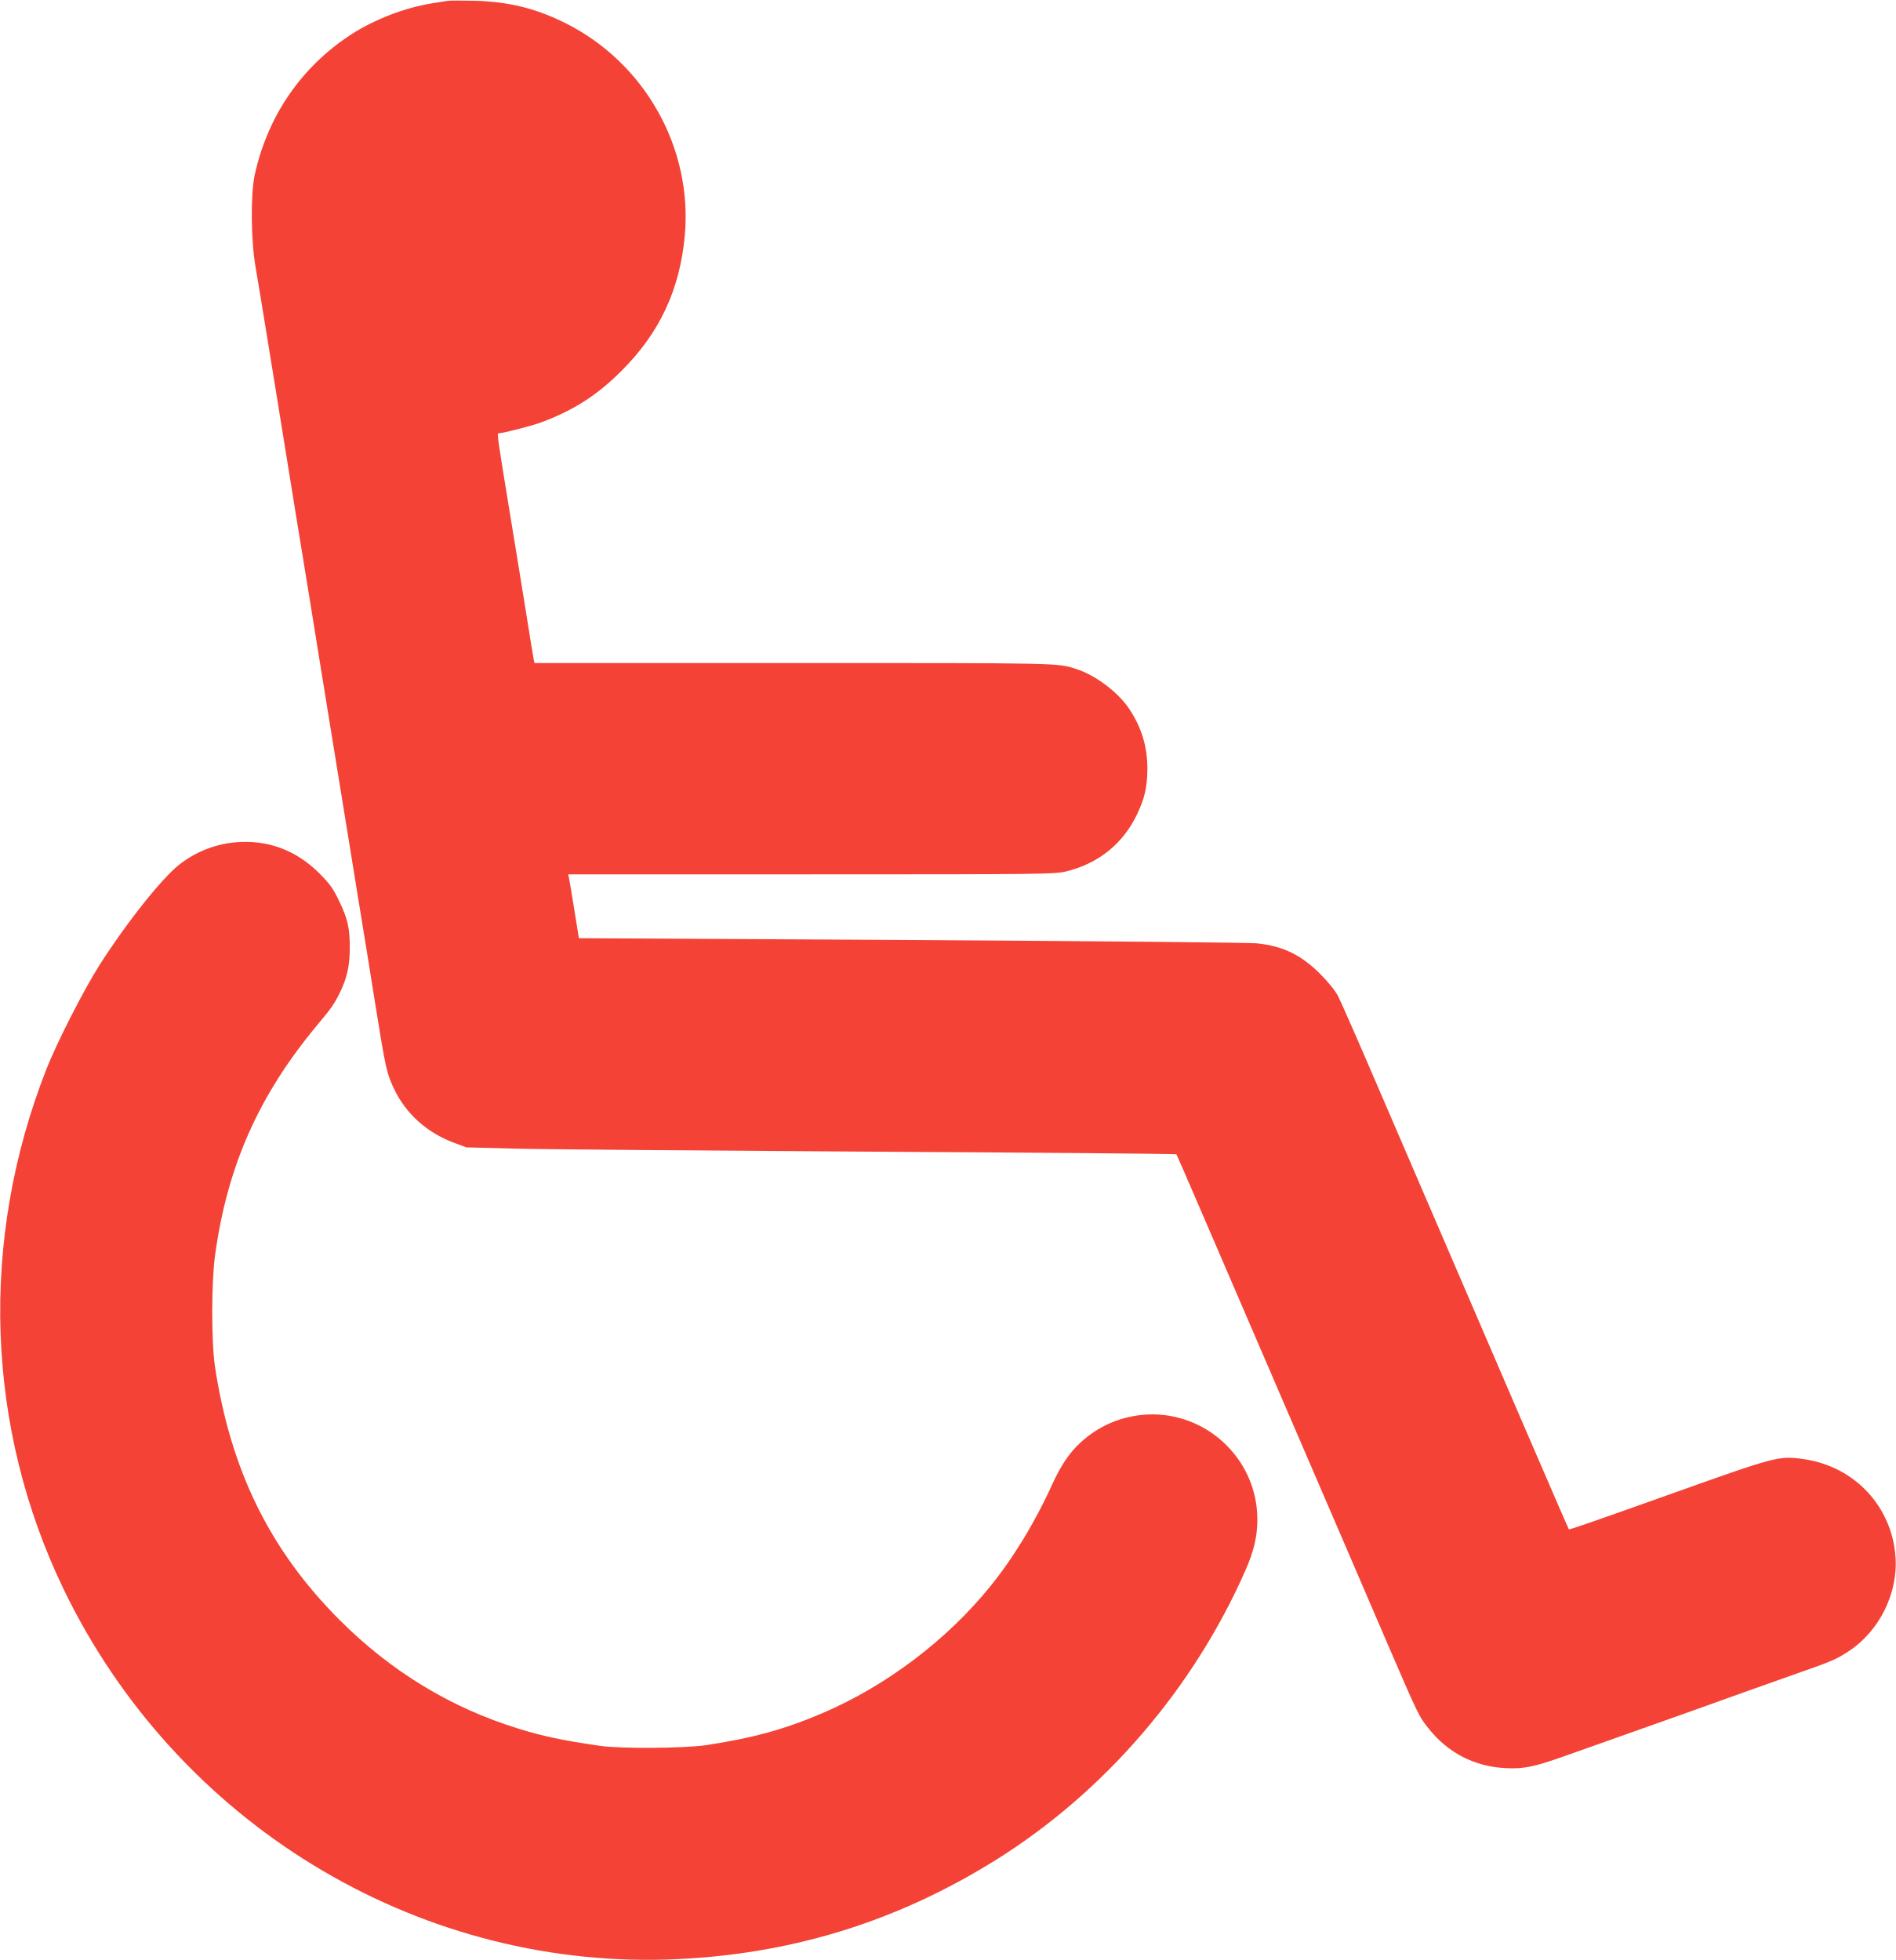
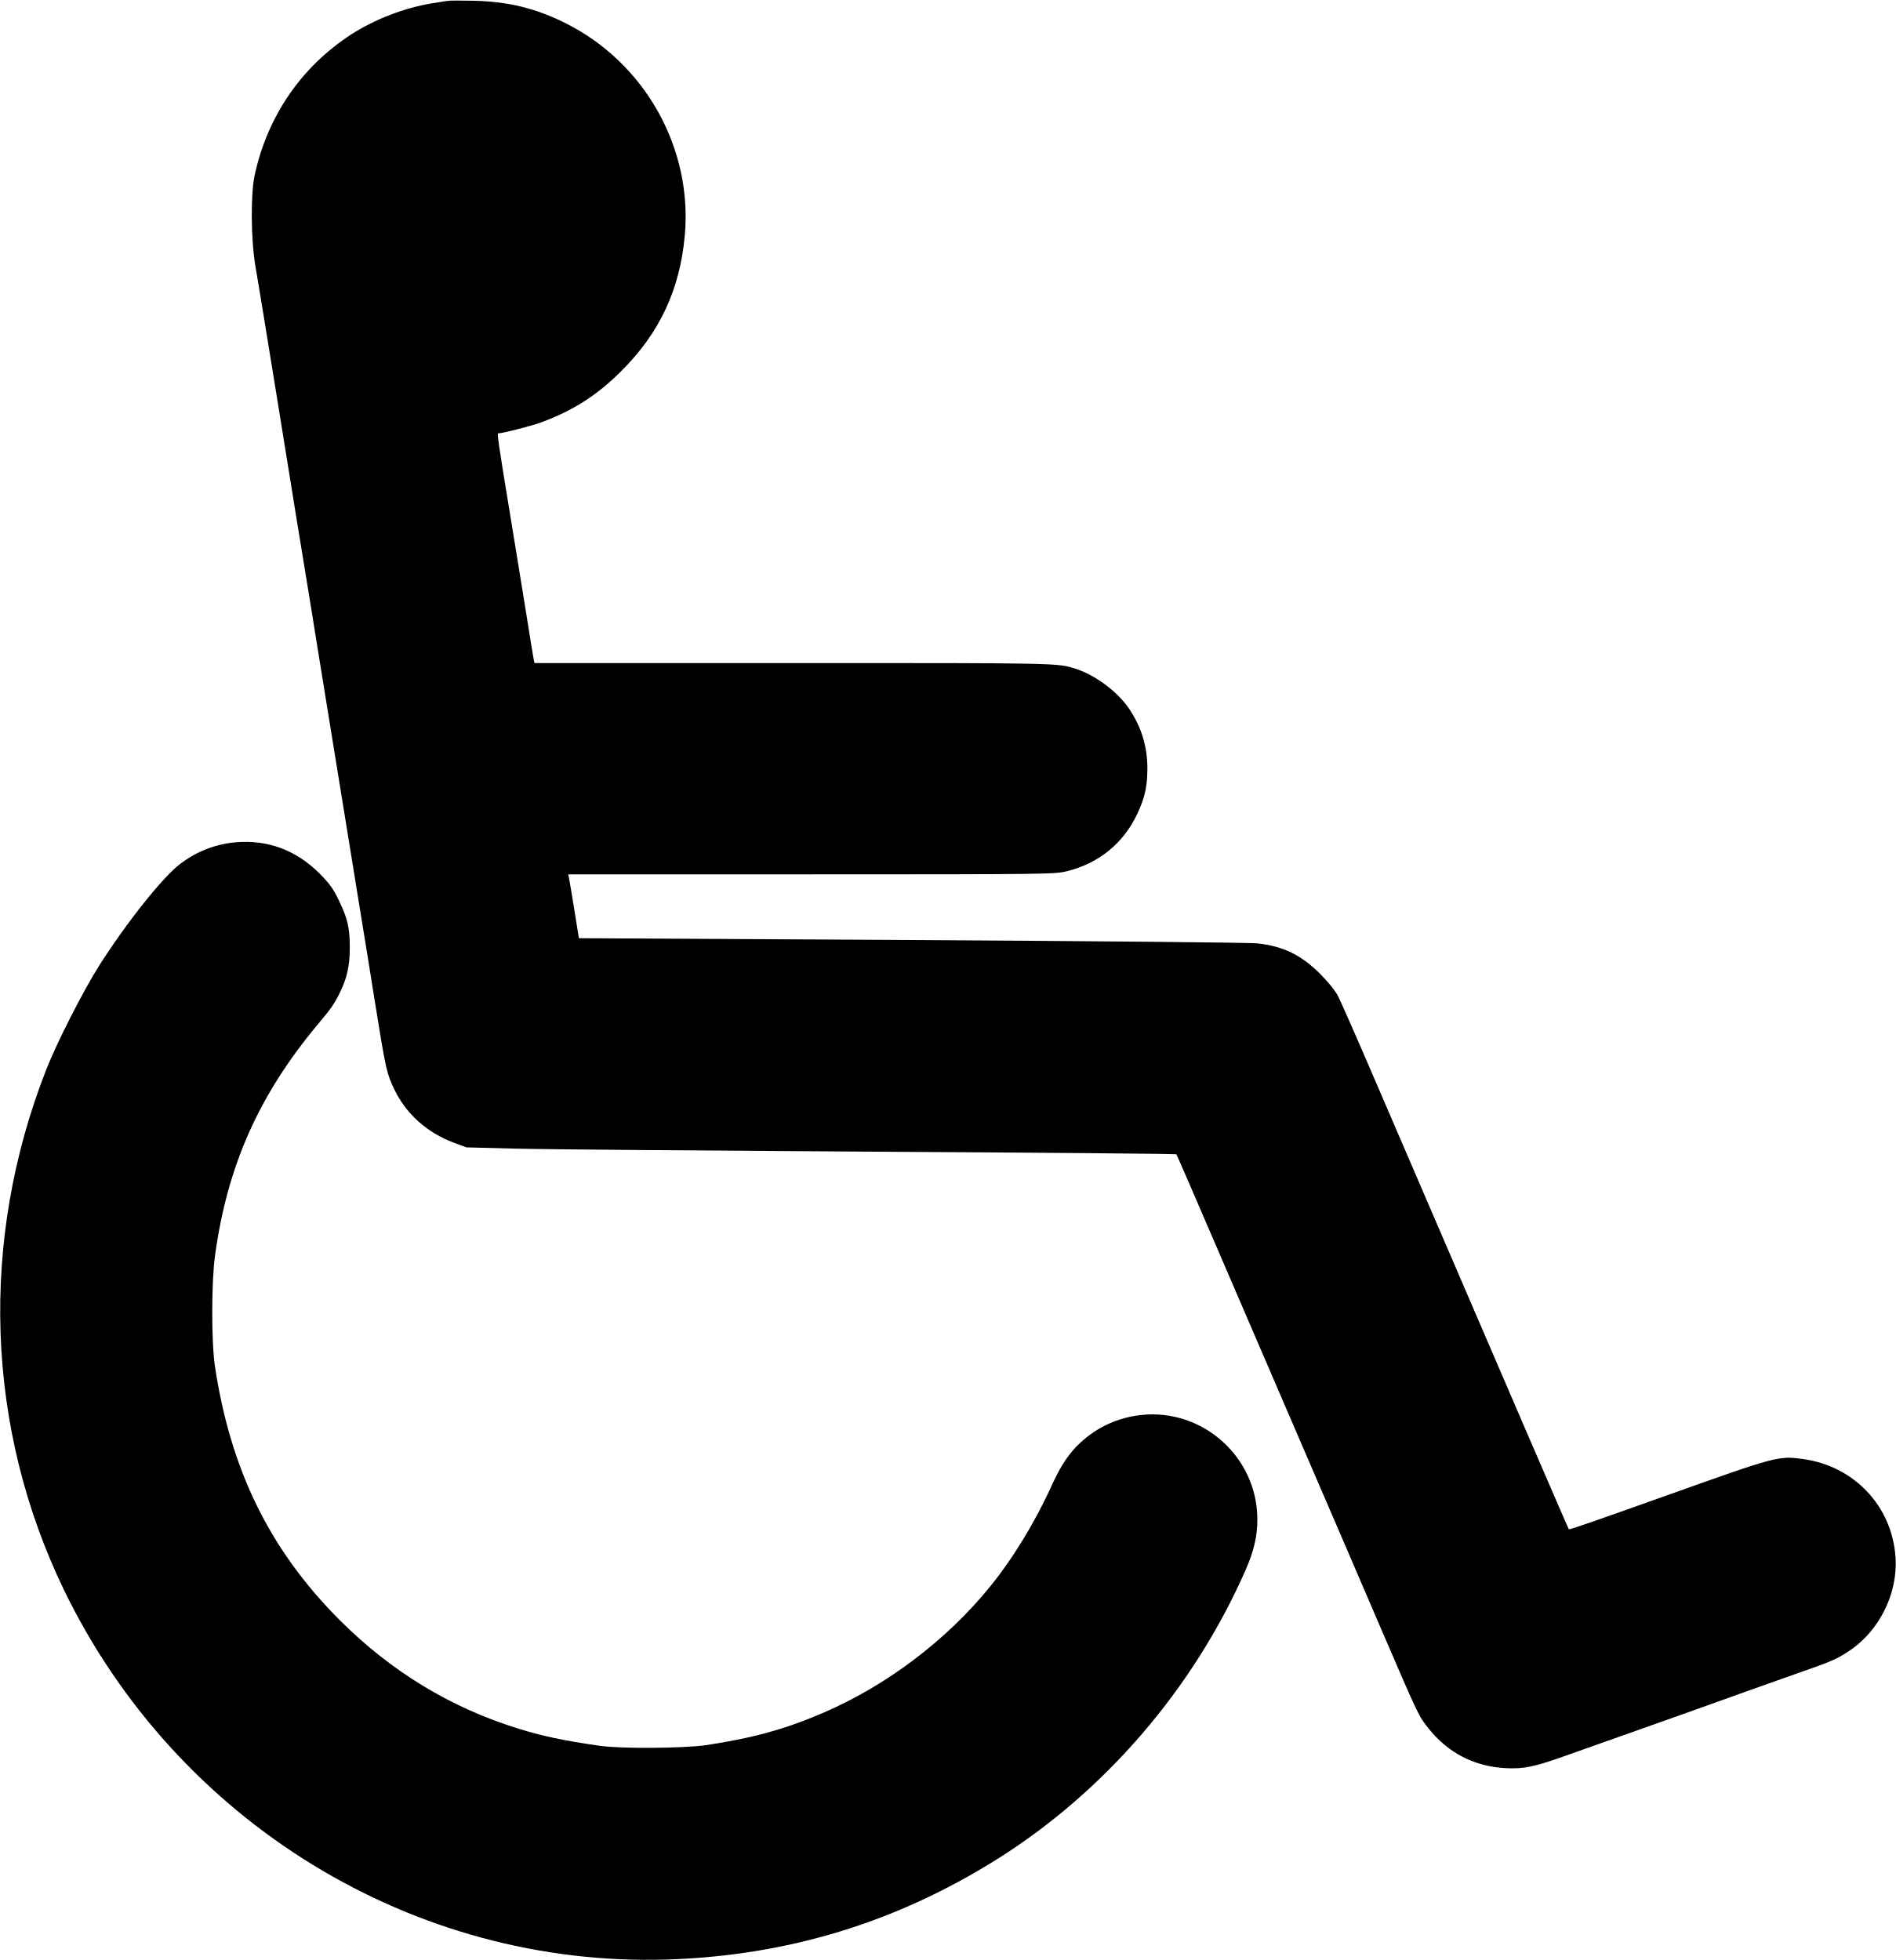
<svg xmlns="http://www.w3.org/2000/svg" version="1.0" width="1238pt" height="1280pt" viewBox="0 0 1238 1280" preserveAspectRatio="xMidYMid meet" class="svg-accesibility">
-   <g transform="translate(0,1280) scale(0.1,-0.1)" fill="#f44336" stroke="none">
+   <g transform="translate(0,1280) scale(0.1,-0.1)" fill="#000" stroke="none">
    <path d="M2920 12794 c-14 -2 -56 -9 -95 -15 -181 -29 -374 -103 -529 -202 -327 -212 -548 -532 -633 -920 -27 -126 -25 -419 5 -597 13 -74 41 -245 63 -380 22 -135 55 -339 74 -455 19 -115 55 -338 80 -495 25 -157 70 -433 100 -615 30 -181 68 -418 85 -525 17 -107 58 -357 90 -555 32 -198 75 -461 95 -585 20 -124 60 -373 90 -555 30 -181 77 -474 105 -650 69 -430 75 -456 125 -560 77 -160 214 -282 387 -347 l83 -31 310 -8 c171 -5 1212 -13 2315 -20 1103 -6 2008 -14 2011 -17 3 -4 87 -196 186 -427 100 -231 357 -829 573 -1330 216 -500 482 -1119 592 -1375 232 -539 232 -538 296 -618 128 -160 298 -248 502 -259 119 -6 185 7 390 80 250 89 456 162 770 273 162 58 356 127 430 154 74 26 214 76 310 110 233 81 263 95 342 147 199 131 321 376 305 613 -22 332 -268 594 -600 641 -163 23 -176 19 -877 -231 -522 -186 -652 -231 -656 -227 -4 4 -301 691 -1261 2922 -118 275 -229 527 -246 560 -20 37 -64 92 -117 145 -123 123 -241 181 -409 199 -47 6 -1064 15 -2258 22 l-2173 12 -5 31 c-3 17 -16 101 -30 186 -14 85 -27 165 -30 178 l-5 22 1587 0 c1551 0 1590 1 1668 20 210 52 370 182 461 375 48 101 65 176 66 290 1 149 -39 279 -123 402 -75 108 -219 215 -344 255 -122 39 -97 38 -1847 38 l-1688 0 -5 23 c-3 12 -25 150 -50 307 -25 157 -75 461 -110 675 -73 444 -80 495 -71 495 28 0 215 48 278 71 211 78 368 178 528 339 247 247 378 527 411 877 54 572 -258 1131 -777 1391 -193 97 -372 141 -594 147 -85 2 -166 2 -180 -1z" />
    <path d="M1535 7299 c-130 -12 -253 -60 -360 -142 -111 -84 -345 -377 -525 -659 -102 -160 -278 -504 -348 -683 -438 -1117 -396 -2340 116 -3399 734 -1515 2283 -2464 3937 -2413 784 25 1493 240 2155 655 704 442 1282 1114 1622 1886 55 125 78 222 78 332 1 407 -356 728 -761 683 -149 -17 -281 -77 -392 -178 -75 -69 -128 -148 -187 -276 -113 -249 -255 -481 -404 -665 -285 -352 -680 -650 -1096 -828 -247 -106 -457 -163 -760 -209 -146 -21 -561 -24 -695 -4 -240 35 -365 61 -530 112 -441 136 -831 373 -1166 708 -457 457 -714 981 -816 1661 -23 159 -23 546 1 720 80 586 286 1049 671 1510 89 106 108 134 144 207 46 93 65 175 65 293 0 129 -13 189 -71 309 -37 77 -59 108 -126 176 -154 154 -340 223 -552 204z" />
  </g>
</svg>
